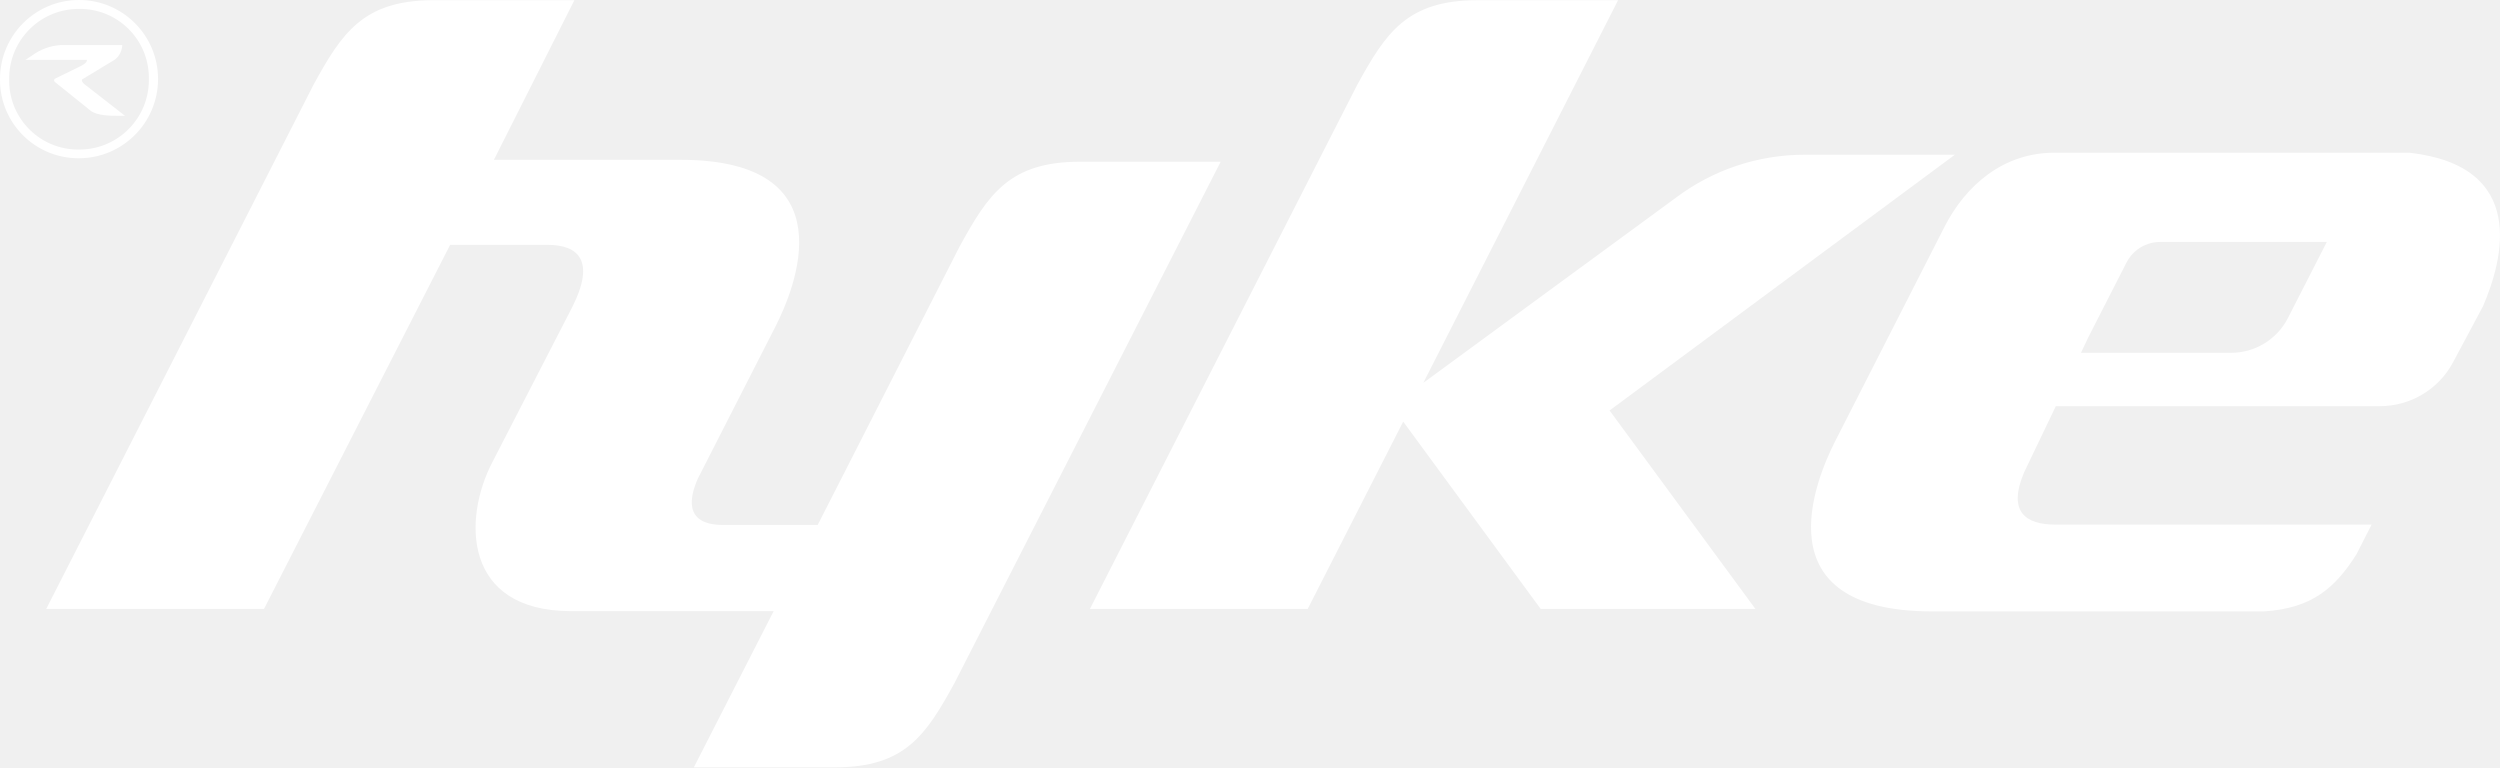
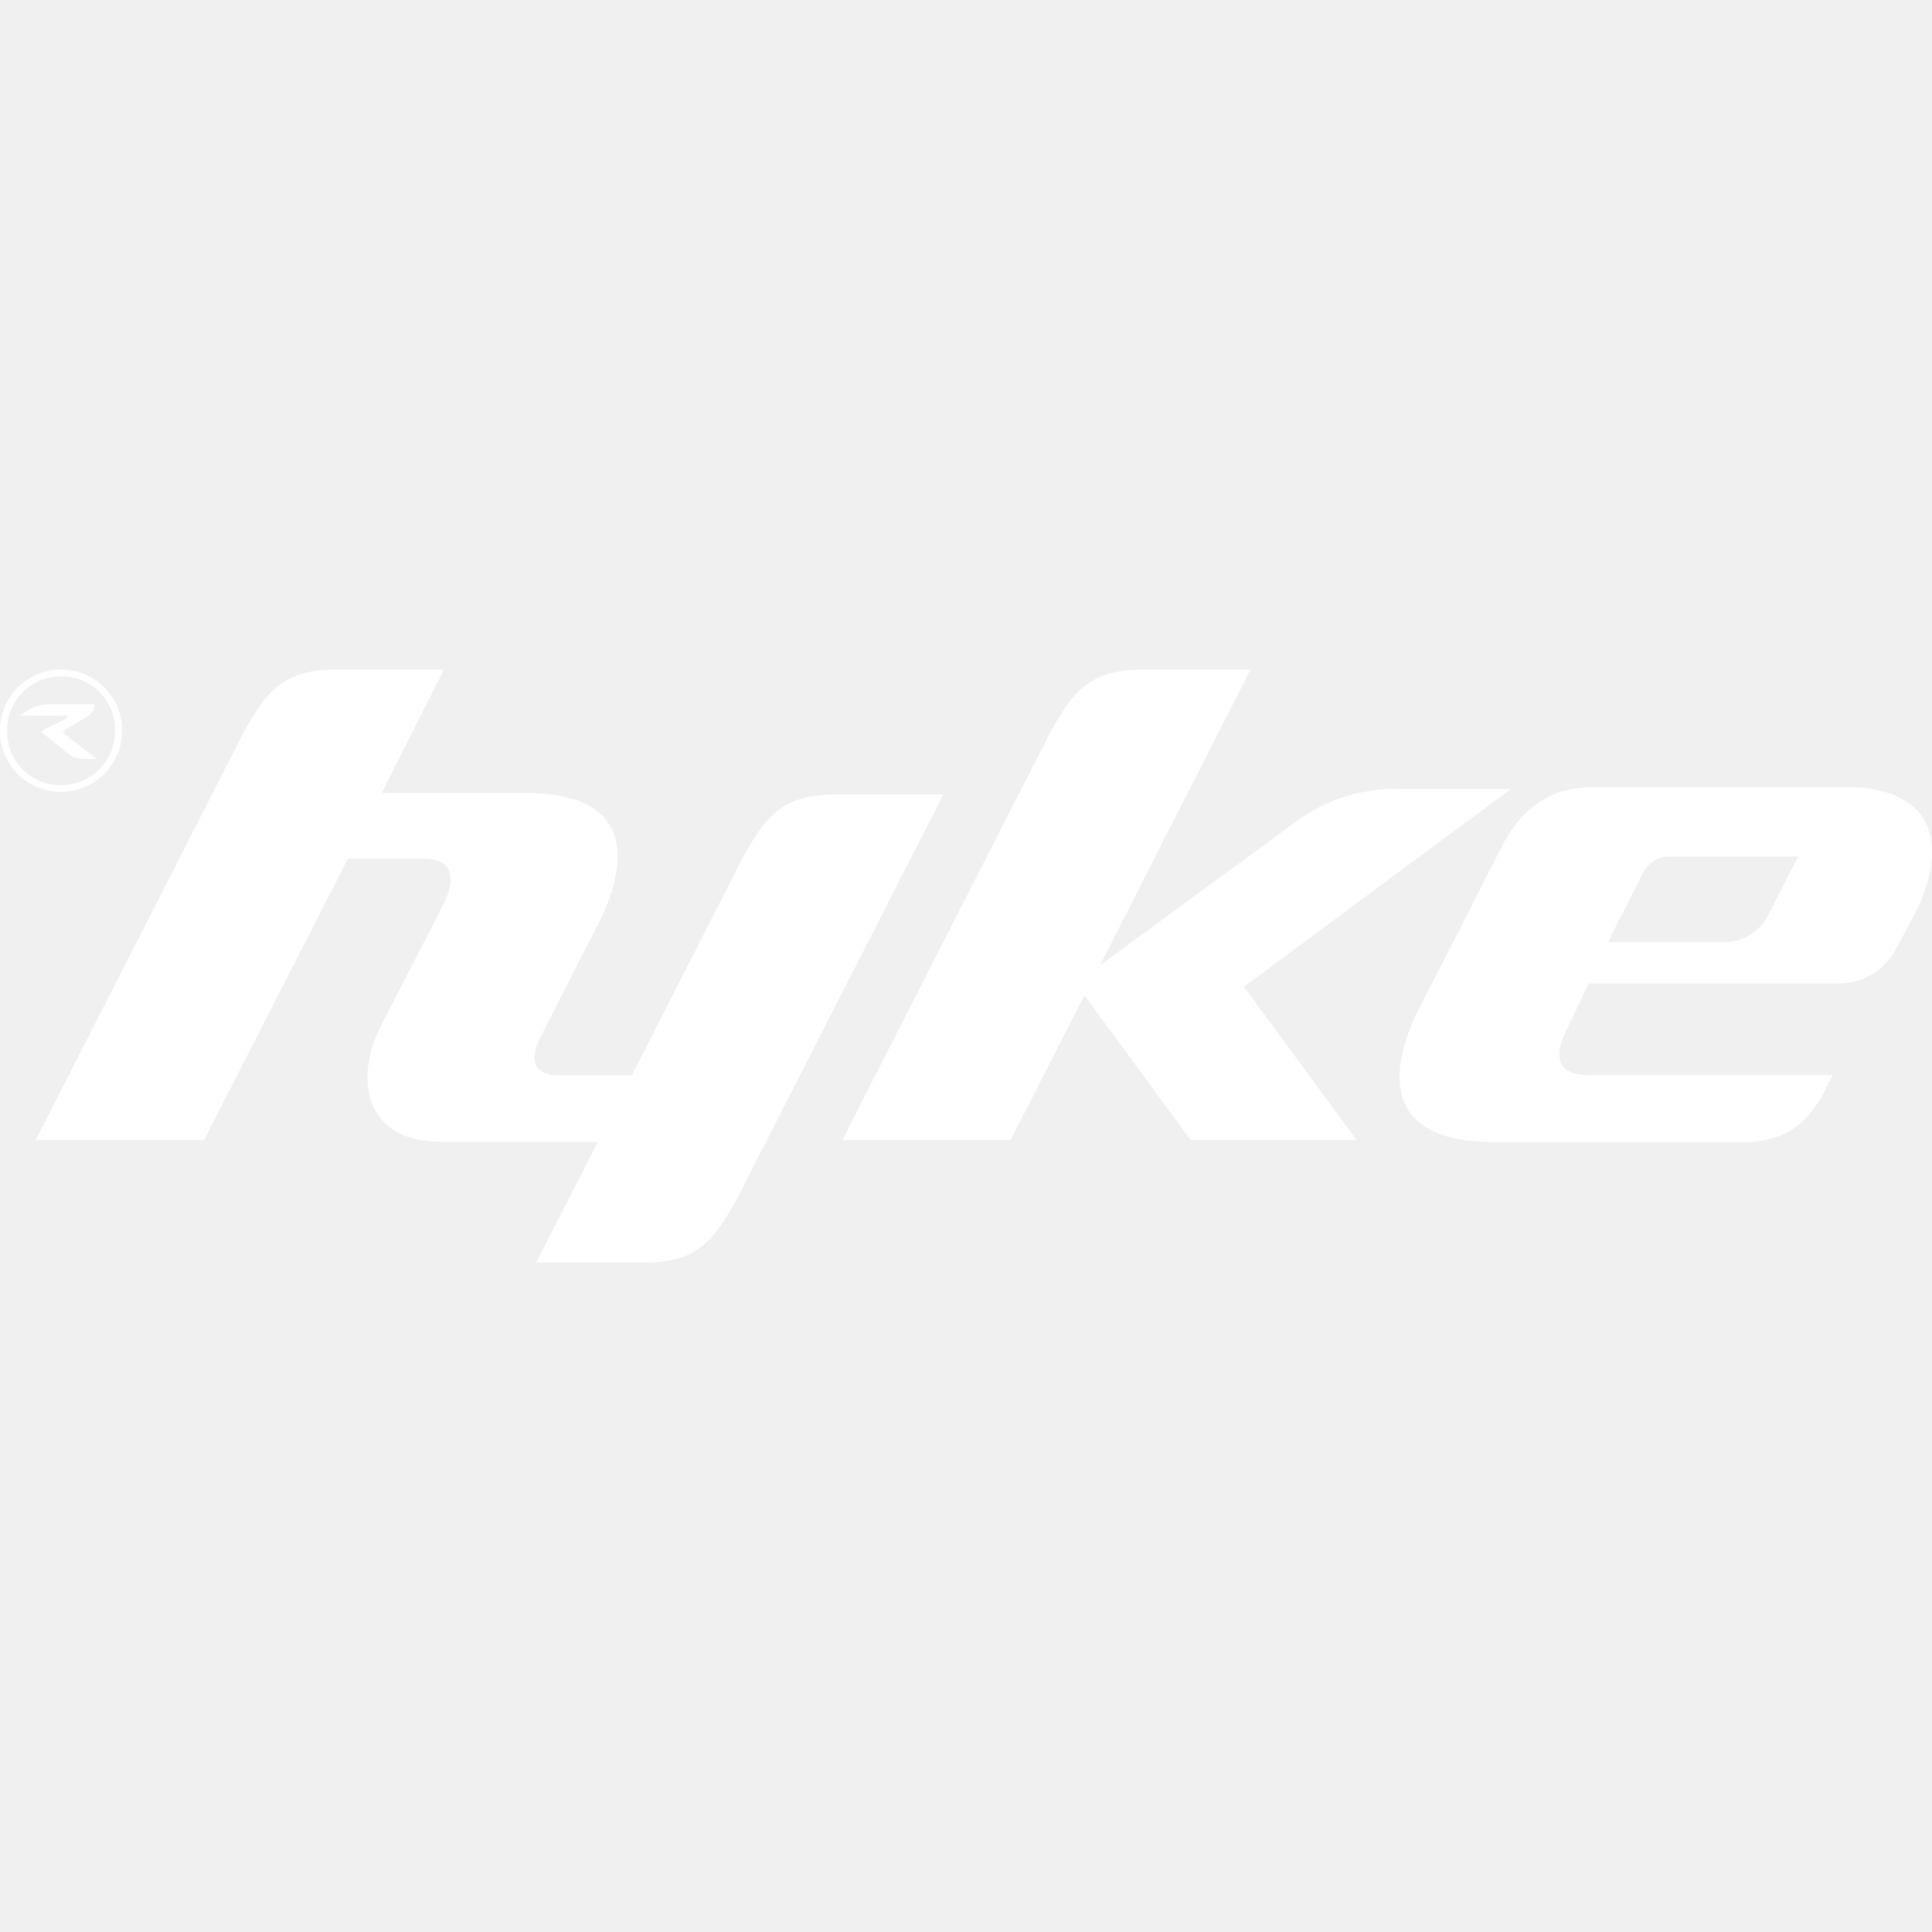
- <svg xmlns="http://www.w3.org/2000/svg" id="Layer_2" data-name="Layer 2" viewBox="0 0 482.13 147.98">
+ <svg xmlns="http://www.w3.org/2000/svg" color="white" id="Layer_2" data-name="Layer 2" width="16" height="16" viewBox="0 0 482.13 147.98">
  <g id="Layer_1-2" data-name="Layer 1">
-     <path fill="#fff" class="cls-1" d="M464.65 29.45h-68.46c-9.72 0-17.08 6.14-21.28 14.47l-21 41.18c-3.69 7.25-14.5 32.81 18.7 32.81h64c9.36-.59 13.79-4.63 17.83-11l2.93-5.74h-61c-5.69 0-9.27-2.43-6-10.11l6.1-12.73h62.48c5.92 0 11.36-3.26 14.14-8.48L478.88 59c3.82-8.89 8.7-26.96-14.23-29.55Zm-23.48 32a12.313 12.313 0 0 1-10.95 6.59h-28.9l1.36-2.88 7.43-14.55c.5-.98 1.22-1.83 2.1-2.49a7.343 7.343 0 0 1 4.35-1.46h32.17l-7.56 14.79ZM15.2 30.52c8.42 0 15.26-6.82 15.28-15.24v-.08C30.46 6.78 23.62-.02 15.2 0 6.78.02-.02 6.86 0 15.28v.08c-.02 8.36 6.74 15.14 15.1 15.16h.1ZM1.77 15.28C1.69 7.87 7.62 1.8 15.03 1.72h.25c7.34-.08 13.35 5.81 13.43 13.15V15.28c.08 7.41-5.85 13.48-13.26 13.56h-.25c-7.34.08-13.35-5.81-13.43-13.15V15.28Z" />
-     <path fill="#fff" class="cls-1" d="M16.3 16.25c-.69-.55-.47-.93-.47-.93l6.35-3.84c.85-.68 1.36-1.7 1.4-2.79H11.73c-2 .12-3.91.81-5.52 2l-1.31.86h11.87c0 .32-.18.72-1.59 1.39l-4.51 2.2a.39.39 0 0 0-.11.65l6.89 5.54c1.24 1 4 1 5.14 1h1.51l-7.8-6.08ZM377 29.84h-29a41.24 41.24 0 0 0-24.8 8.29l-48.71 35.7L312.05.04h-27.13c-13.61 0-17.68 6.31-23.2 16.37l-6.26 12.26-45.27 88.77h42l18.42-36.13 26.52 36.13h41.41l-28.13-38.28L377 29.84ZM208.25 31.19c-13.6 0-17.68 6.31-23.2 16.37L163 90.83l-5.31 10.41h-18.21c-7.9 0-6.35-5.68-4.87-9l14.95-29.29c3.62-7.1 14.21-32.13-18.31-32.13h-36L110.77.04H83.23C70 .16 65.91 6.41 60.48 16.31L8.91 117.44h42l35.9-70.22h18.78c6 0 9.32 3.09 4.7 12.14L95 89.04c-5.82 11.09-5.63 28.74 15 28.82h39.2l-15.39 30.12h27.26c13.49 0 17.53-6.27 23-16.24l51.34-100.55h-27.16Z" />
+     <path fill="currentColor" class="cls-1" d="M464.65 29.45h-68.46c-9.72 0-17.08 6.14-21.28 14.47l-21 41.18c-3.69 7.25-14.5 32.81 18.7 32.81h64c9.36-.59 13.79-4.63 17.83-11l2.93-5.74h-61c-5.69 0-9.27-2.43-6-10.11l6.1-12.73h62.48c5.92 0 11.36-3.26 14.14-8.48L478.88 59c3.82-8.89 8.7-26.96-14.23-29.55Zm-23.48 32a12.313 12.313 0 0 1-10.95 6.59h-28.9l1.36-2.88 7.43-14.55c.5-.98 1.22-1.83 2.1-2.49a7.343 7.343 0 0 1 4.35-1.46h32.17l-7.56 14.79ZM15.2 30.52c8.42 0 15.26-6.82 15.28-15.24v-.08C30.46 6.78 23.62-.02 15.2 0 6.78.02-.02 6.86 0 15.28v.08c-.02 8.36 6.74 15.14 15.1 15.16h.1ZM1.77 15.28C1.69 7.87 7.62 1.8 15.03 1.72h.25c7.34-.08 13.35 5.81 13.43 13.15V15.28c.08 7.41-5.85 13.48-13.26 13.56h-.25c-7.34.08-13.35-5.81-13.43-13.15V15.28Z" />
+     <path fill="currentColor" class="cls-1" d="M16.3 16.25c-.69-.55-.47-.93-.47-.93l6.35-3.84c.85-.68 1.36-1.7 1.4-2.79H11.73c-2 .12-3.91.81-5.52 2l-1.31.86h11.87c0 .32-.18.72-1.59 1.39l-4.51 2.2a.39.39 0 0 0-.11.65l6.89 5.54c1.24 1 4 1 5.14 1h1.51l-7.8-6.08ZM377 29.84h-29a41.24 41.24 0 0 0-24.8 8.29l-48.71 35.7L312.05.04h-27.13c-13.61 0-17.68 6.31-23.2 16.37l-6.26 12.26-45.27 88.77h42l18.42-36.13 26.52 36.13h41.41l-28.13-38.28L377 29.84ZM208.25 31.19c-13.6 0-17.68 6.31-23.2 16.37L163 90.83l-5.31 10.41h-18.21c-7.9 0-6.35-5.68-4.87-9l14.95-29.29c3.62-7.1 14.21-32.13-18.31-32.13h-36L110.77.04H83.23C70 .16 65.91 6.41 60.48 16.31L8.91 117.44h42l35.9-70.22h18.78c6 0 9.32 3.09 4.7 12.14L95 89.04c-5.82 11.09-5.63 28.74 15 28.82h39.2l-15.39 30.12h27.26c13.49 0 17.53-6.27 23-16.24l51.34-100.55h-27.16Z" />
  </g>
</svg>
